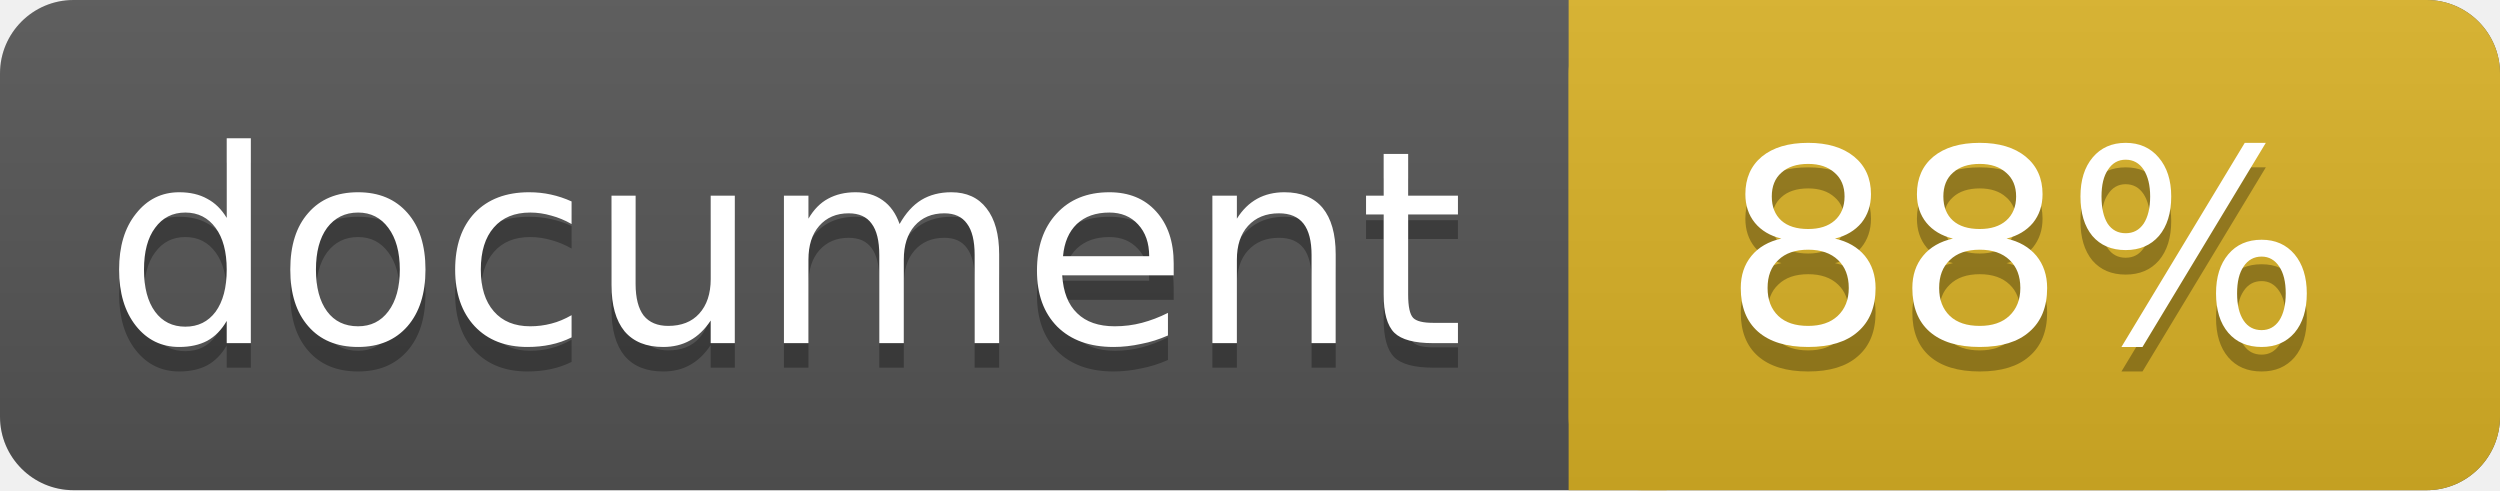
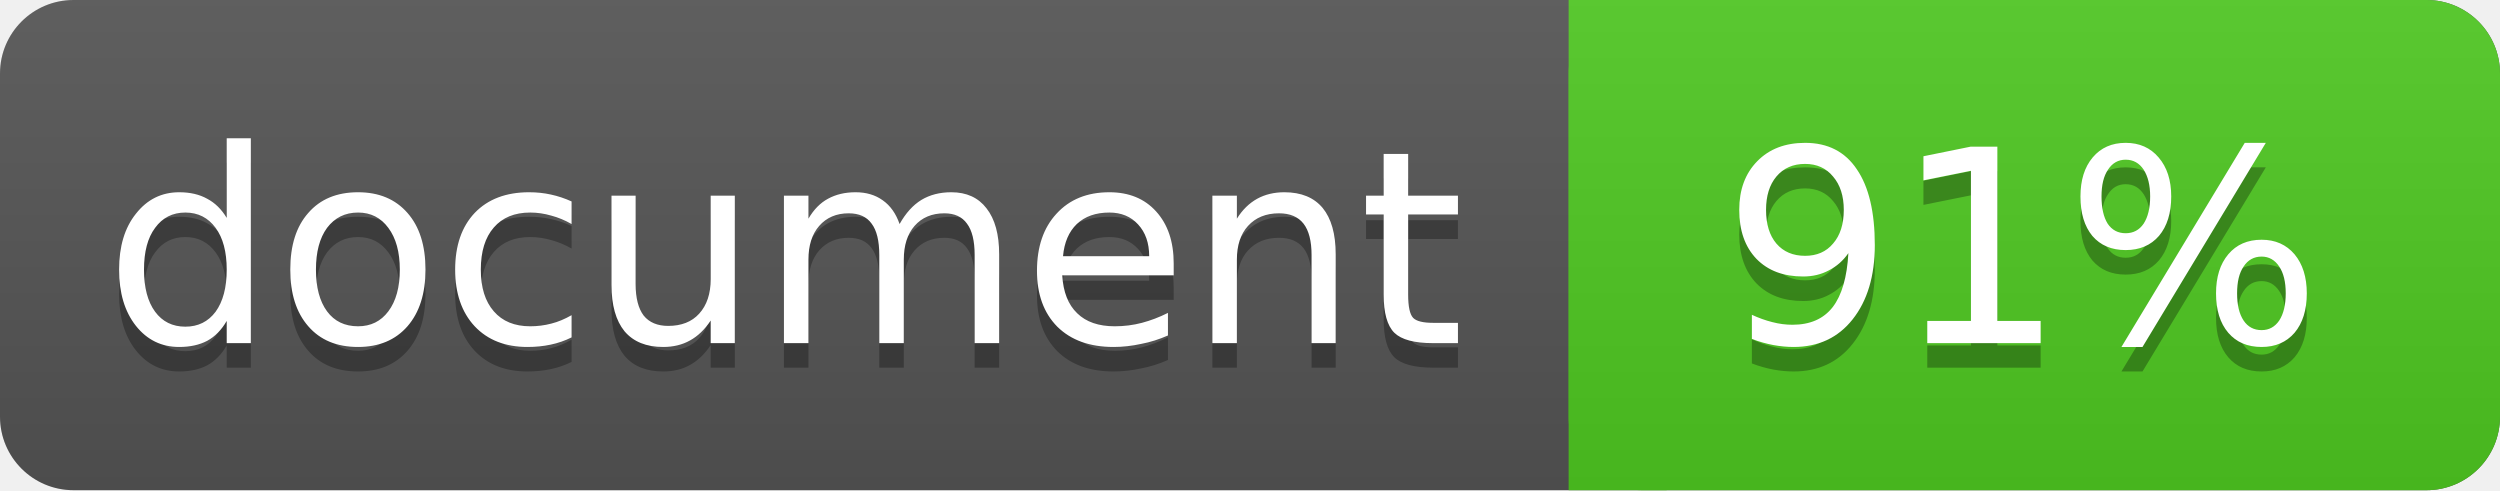
<svg xmlns="http://www.w3.org/2000/svg" width="102" height="20">
  <linearGradient id="a" x2="0" y2="100%">
    <stop offset="0" stop-color="#bbb" stop-opacity=".1" />
    <stop offset="1" stop-opacity=".1" />
  </linearGradient>
  <rect rx="3" width="102" height="20" fill="#555" />
-   <rect rx="3" x="64" width="38" height="20" fill="#dab226" />
-   <path fill="#dab226" d="M64 0h4v20h-4z" />
+   <rect rx="3" x="64" width="38" height="20" fill="#4fc921" />
+   <path fill="#4fc921" d="M64 0h4v20h-4z" />
  <rect rx="3" width="102" height="20" fill="url(#a)" />
  <g fill="#fff" text-anchor="middle" font-family="DejaVu Sans,Verdana,Geneva,sans-serif" font-size="11">
    <text x="32" y="15" fill="#010101" fill-opacity=".3">document</text>
    <text x="32" y="14">document</text>
-     <text x="82.5" y="15" fill="#010101" fill-opacity=".3">88%</text>
-     <text x="82.5" y="14">88%</text>
+     <text x="82.5" y="15" fill="#010101" fill-opacity=".3">91%</text>
+     <text x="82.5" y="14">91%</text>
  </g>
</svg>
